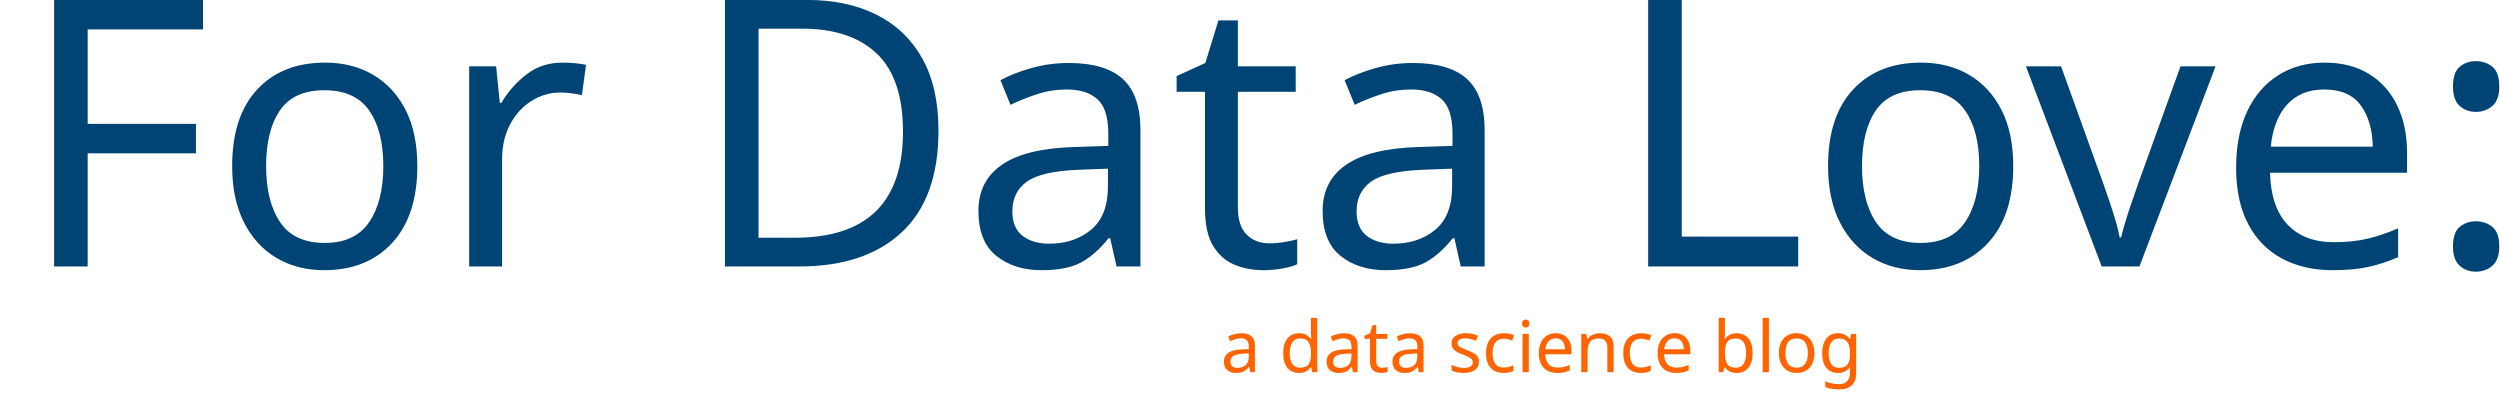
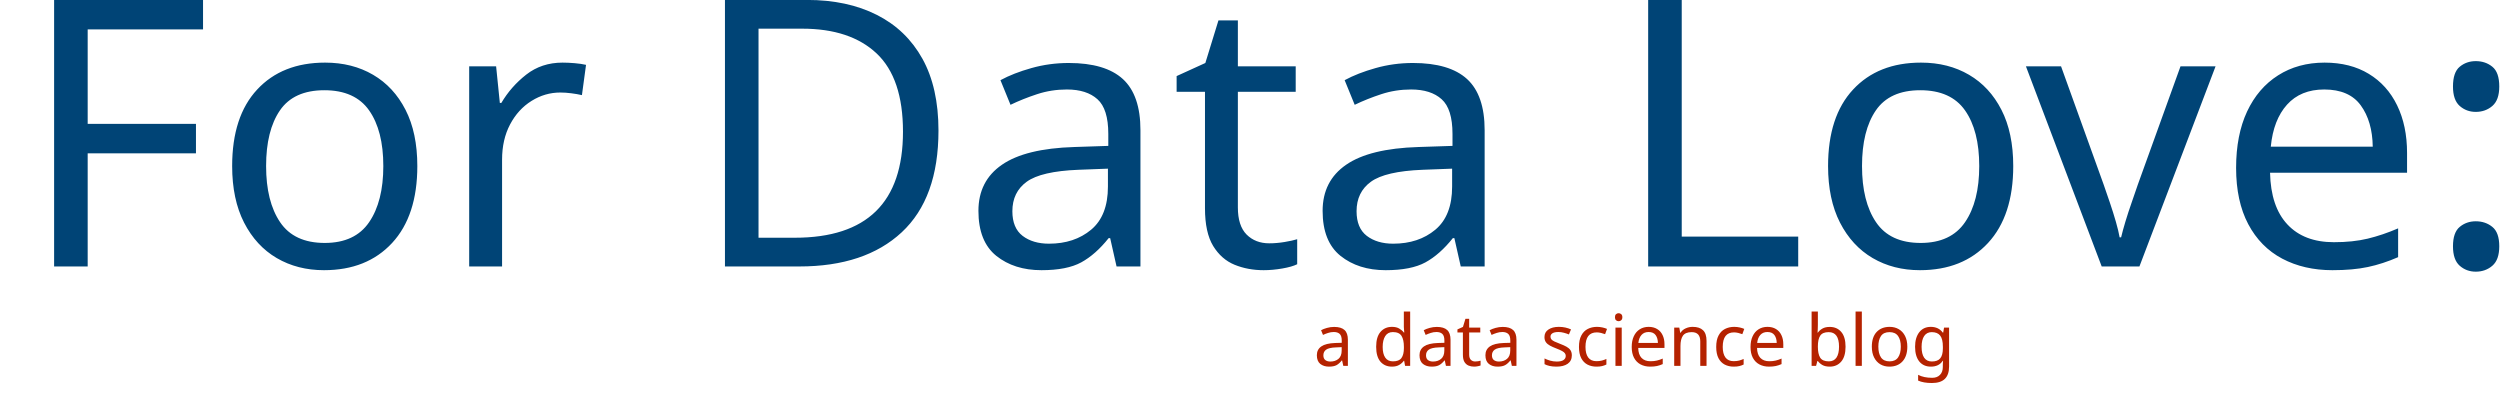
<svg xmlns="http://www.w3.org/2000/svg" version="1.1" id="Layer_1" x="0px" y="0px" width="629.5px" height="99.5px" viewBox="0 0 629.5 99.5" enable-background="new 0 0 629.5 99.5" xml:space="preserve">
  <rect x="4.5" y="7.5" fill="none" width="434" height="68" />
  <text transform="matrix(1 0 0 1 4.5 67.0947)" fill="#004476" font-family="'GiddyupStd'" font-size="94">For Data Love:</text>
-   <rect x="297.5" y="80.875" fill="none" width="187" height="49.25" />
-   <text transform="matrix(1 0 0 1 307.3555 93.7266)" fill="#FF6400" font-family="'HelveticaNeue-Bold'" font-size="18">a data science blog </text>
+   <rect x="325.5" y="77.875" fill="none" width="187" height="49.25" />
+   <text transform="matrix(1 0 0 1 330.7559 92.1309)" fill="#B52200" font-family="'BanglaSangamMN'" font-size="18">a data science blog </text>
</svg>
